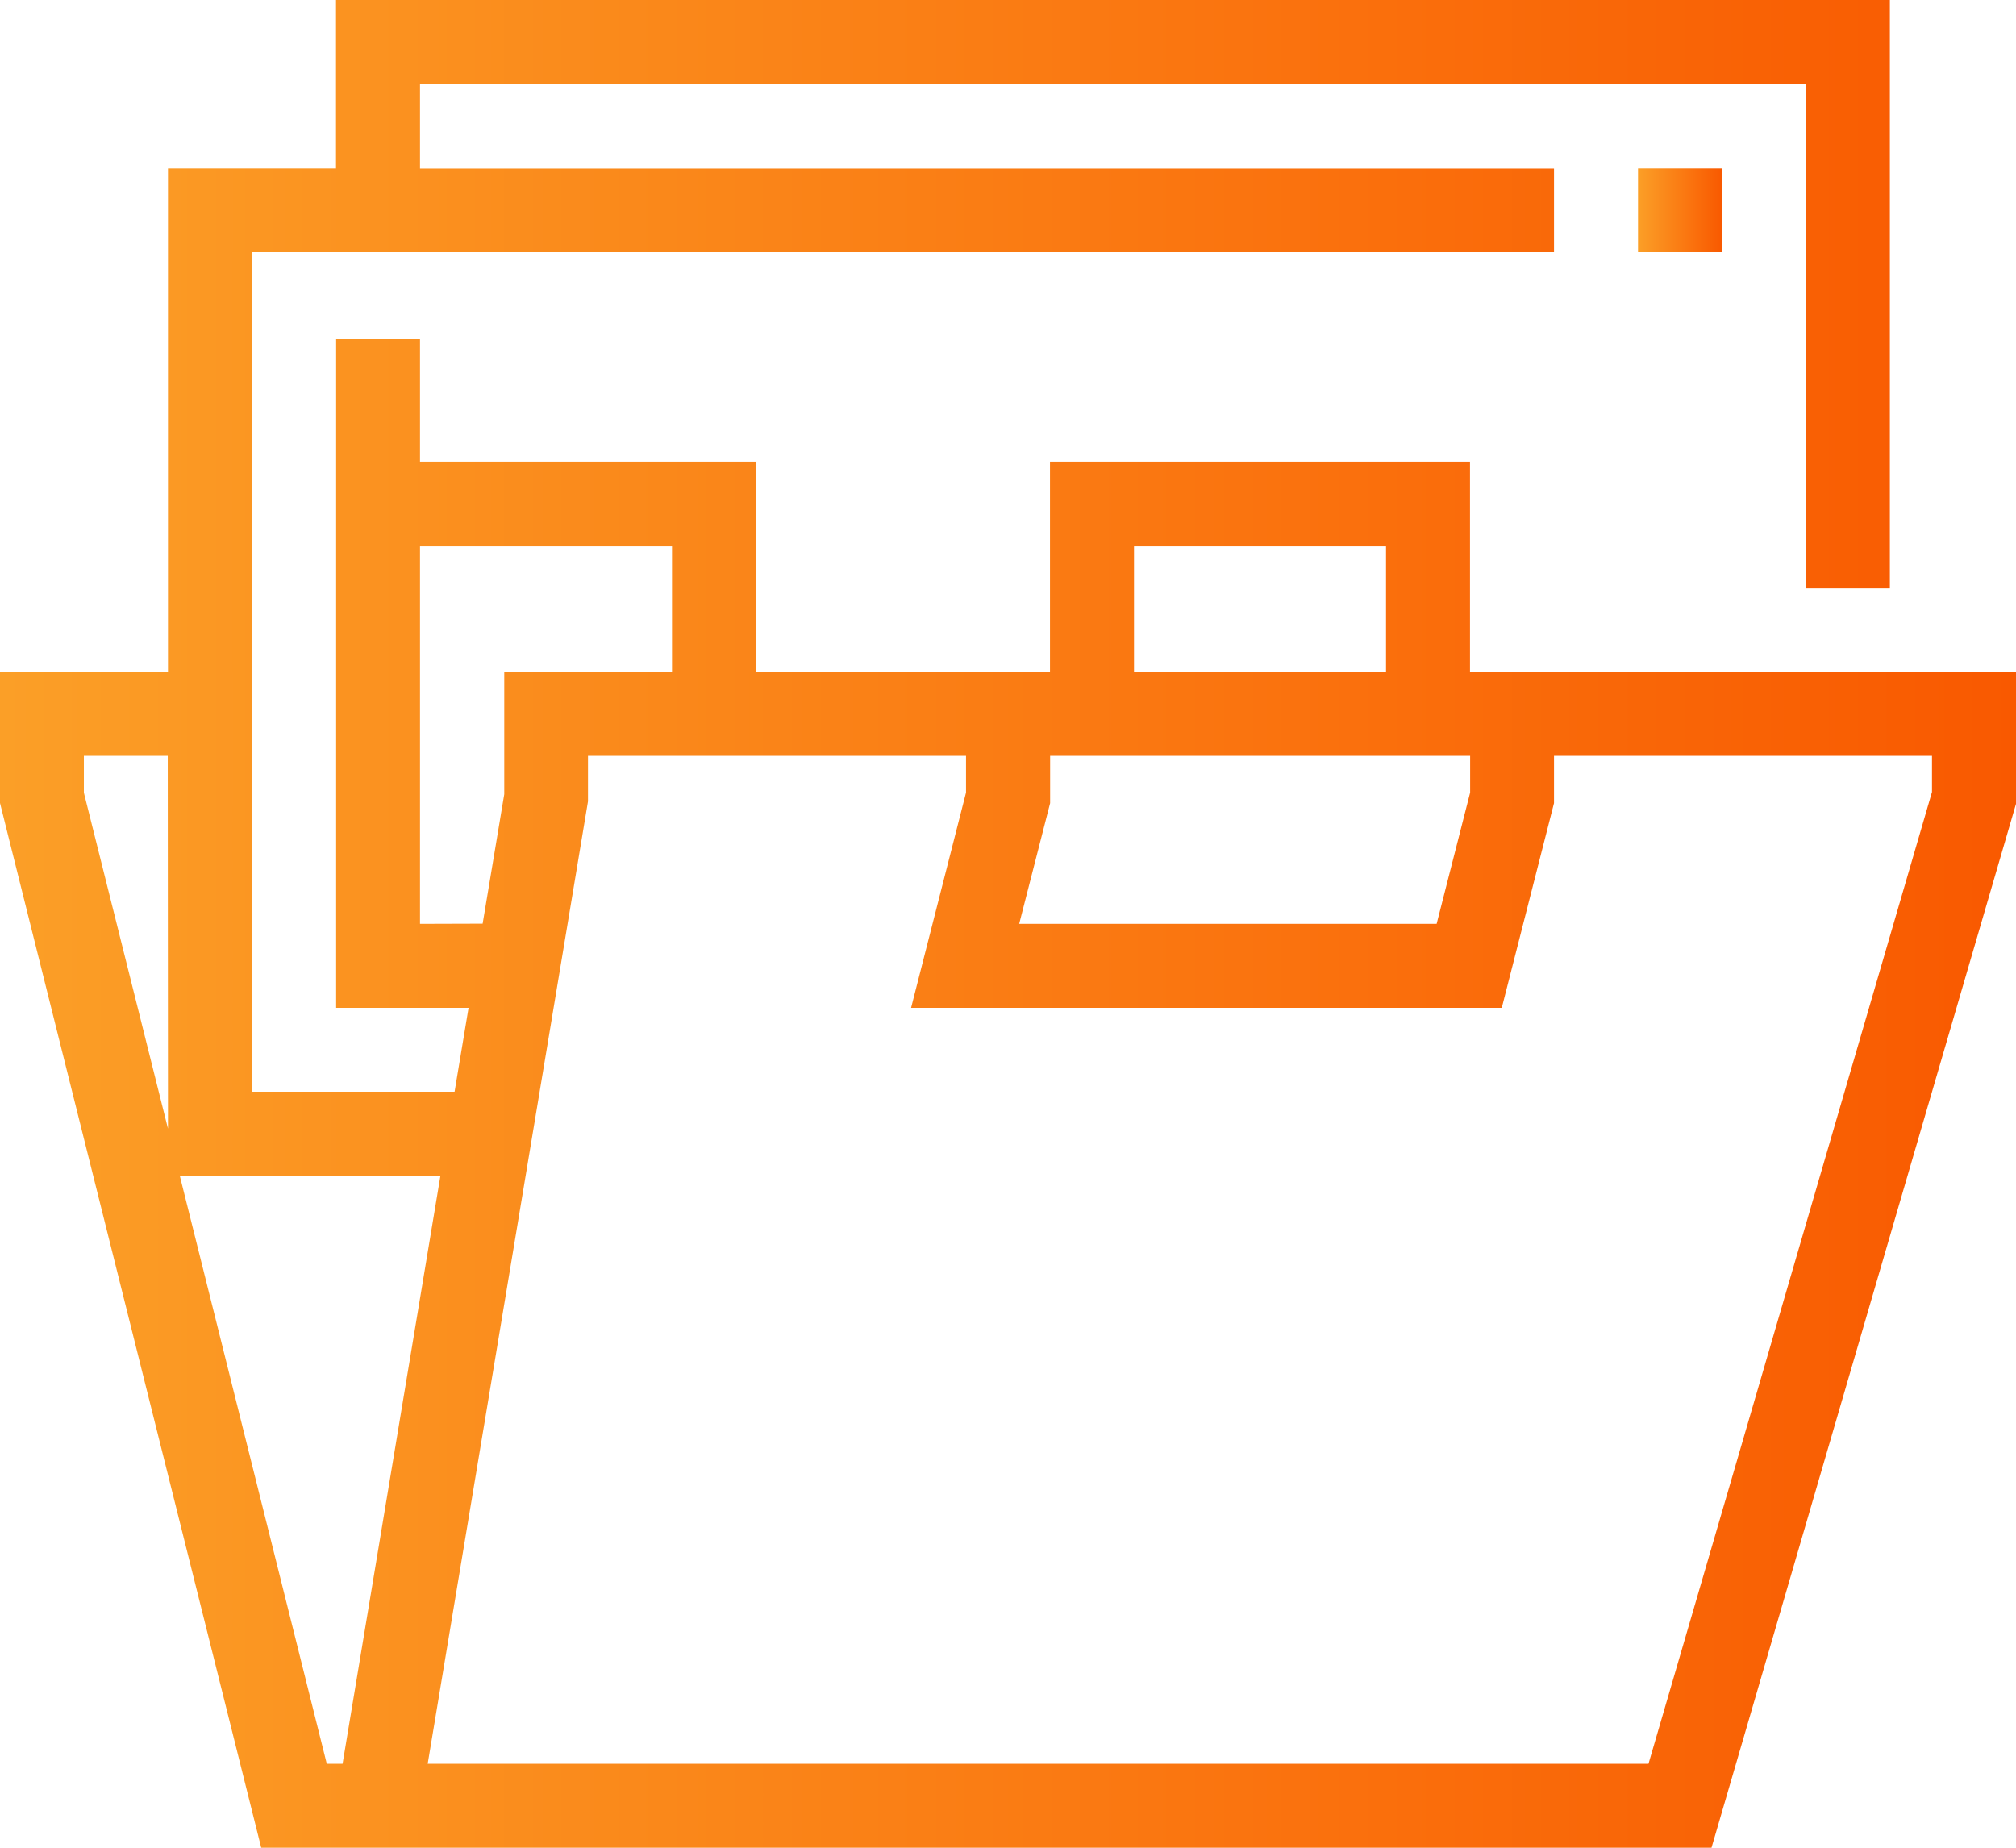
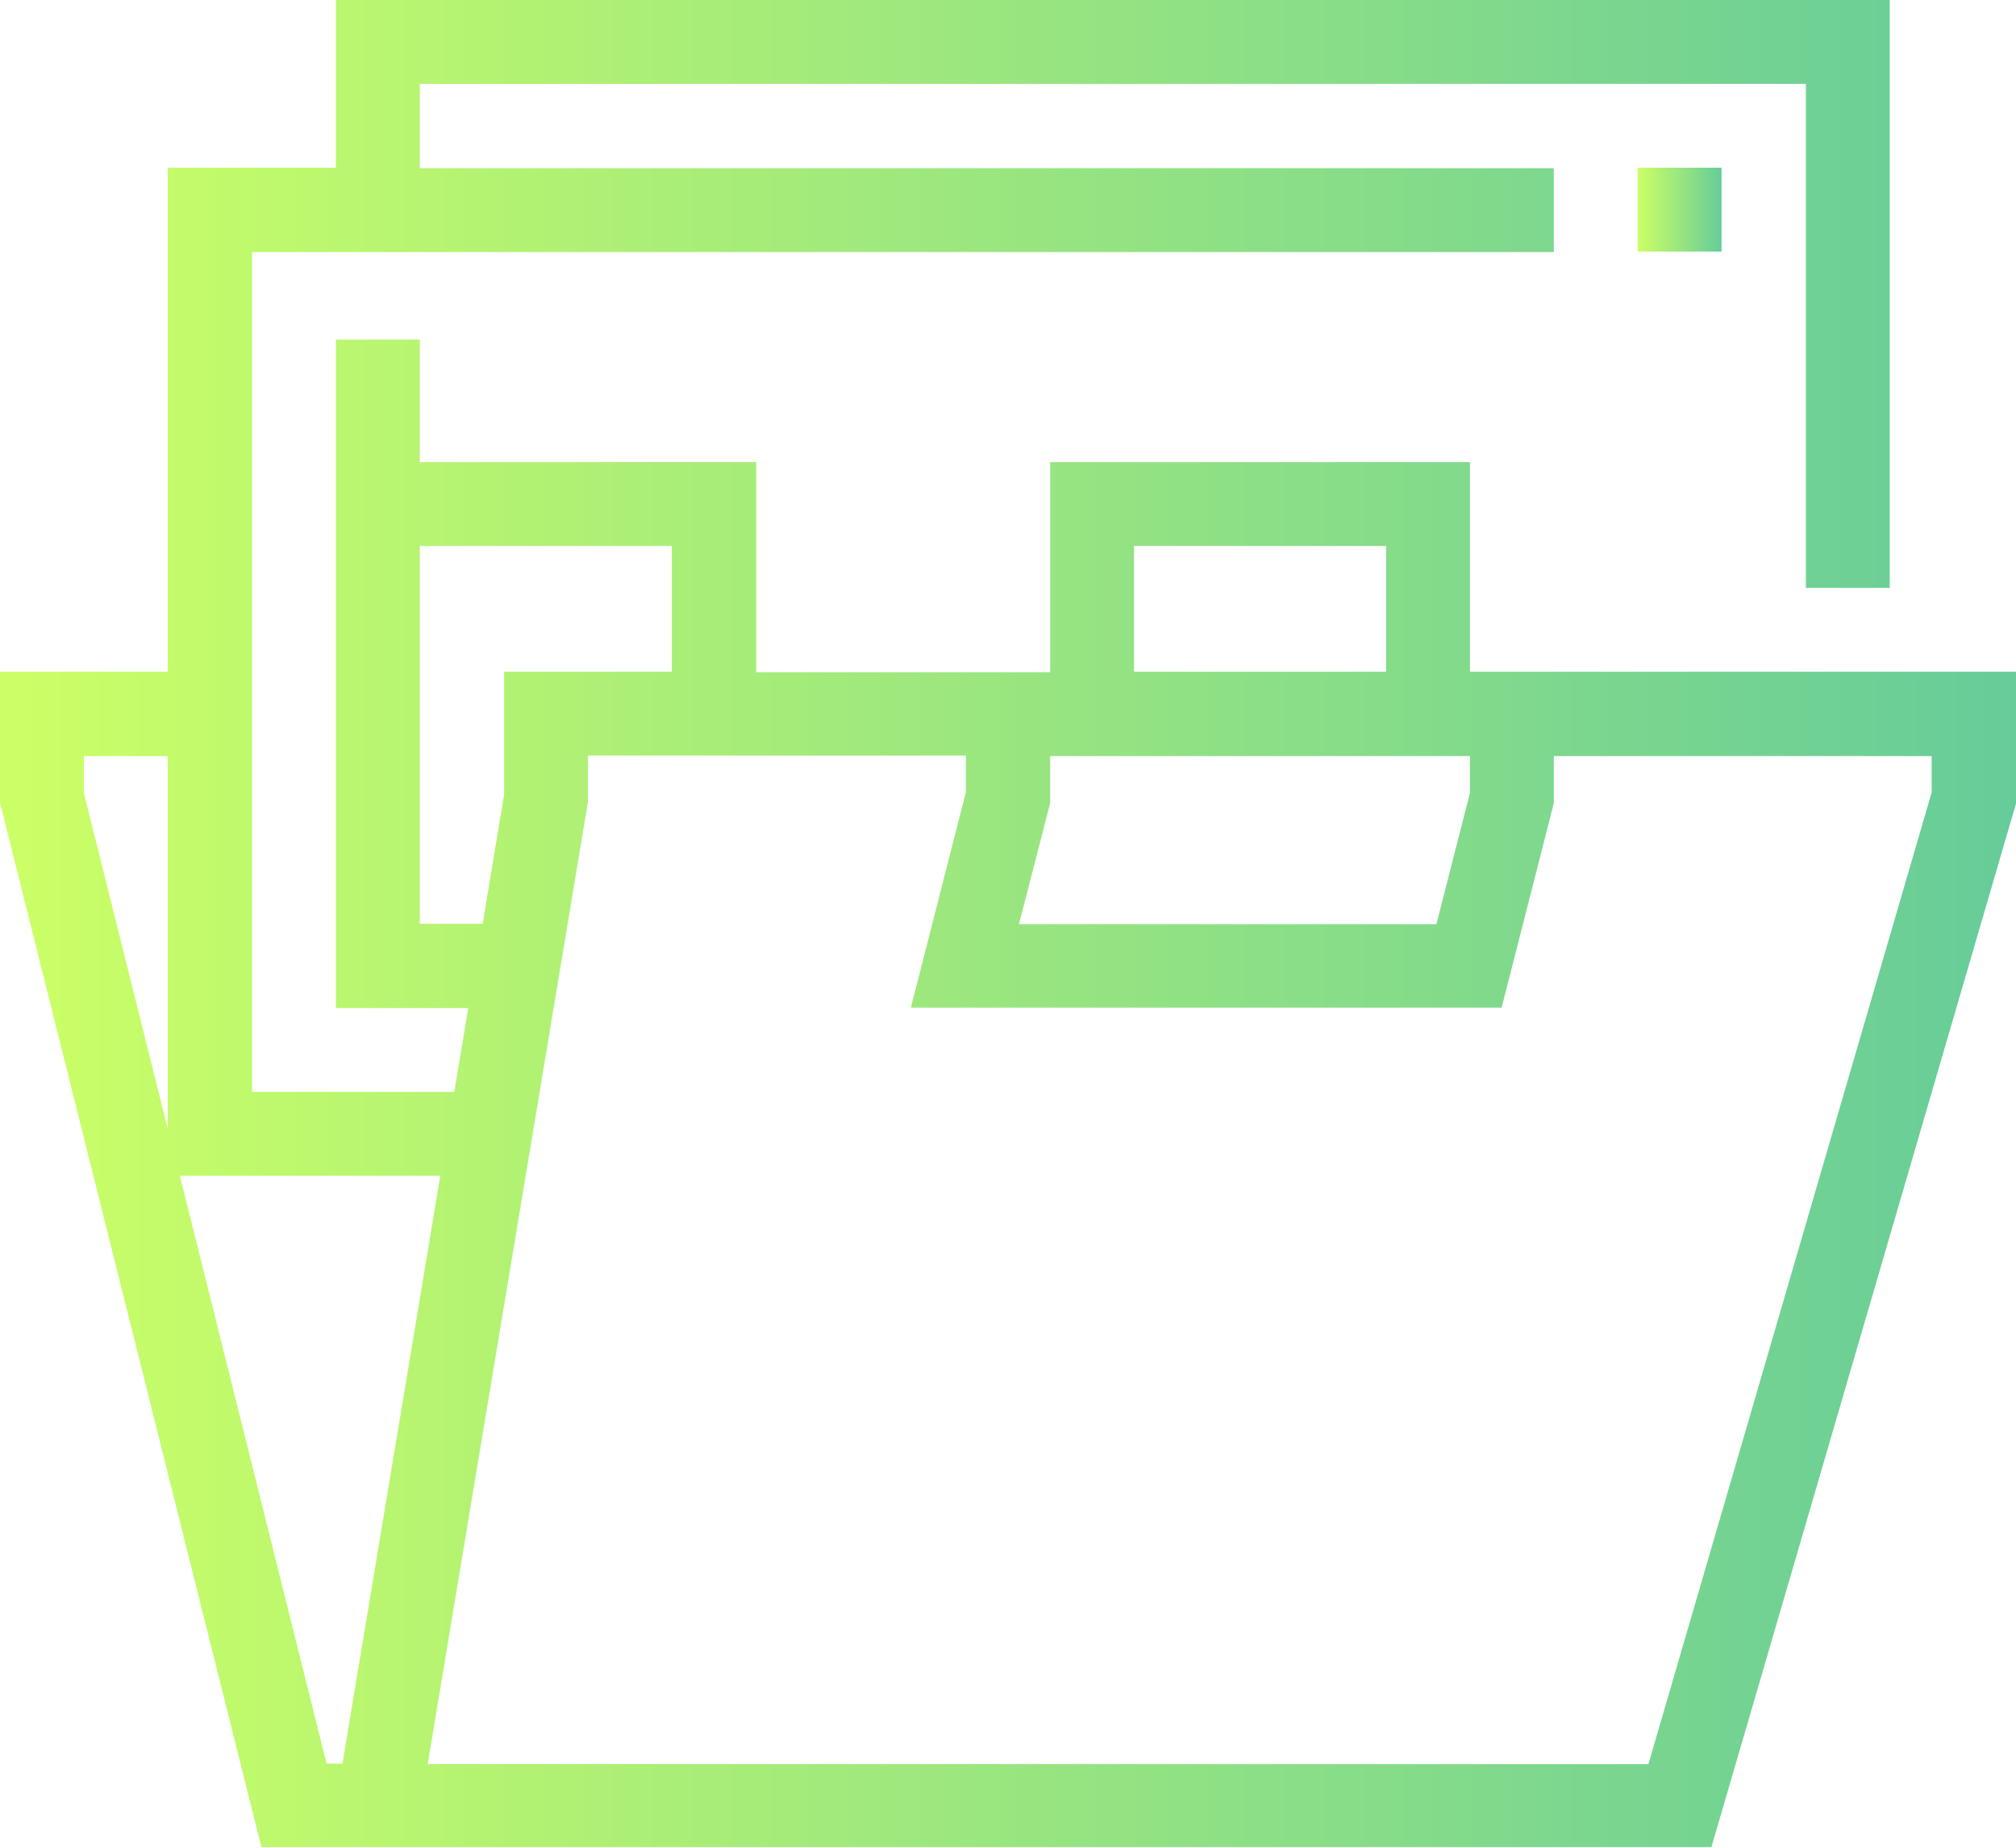
- <svg xmlns="http://www.w3.org/2000/svg" xmlns:xlink="http://www.w3.org/1999/xlink" id="Ebene_1" data-name="Ebene 1" viewBox="0 0 432.66 396.61">
-   <defs>
-     <style>.cls-1{fill:url(#Unbenannter_Verlauf_2);}.cls-2{fill:url(#Unbenannter_Verlauf_2-2);}</style>
-     <linearGradient id="Unbenannter_Verlauf_2" y1="198.3" x2="432.66" y2="198.3" gradientUnits="userSpaceOnUse">
-       <stop offset="0" stop-color="#fb9f27" />
-       <stop offset="1" stop-color="#f95900" />
-     </linearGradient>
-     <linearGradient id="Unbenannter_Verlauf_2-2" x1="351.54" y1="45.07" x2="369.56" y2="45.07" xlink:href="#Unbenannter_Verlauf_2" />
-   </defs>
-   <path class="cls-1" d="M367.31,396.61l65.35-224.06V144.22H315.48V99.15H225.34v45.07H162.25V99.15H90.14V72.86h-18V216.33h28.42l-3,18H54.08V54.08H333.51v-18H90.14V18H387.59V126.19h18V0H72.11V36.05H36.05V144.22H0v28.15L56.06,396.61ZM36.05,242.26,18,170.15v-7.9h18ZM243.37,117.18h54.09v27H243.37Zm-18,55.21V162.25h90.14v7.88l-7.19,28.17H218.73ZM90.14,198.3V117.18h54.08v27h-36v26.3l-4.64,27.78Zm35.93-25.56.12-.73v-9.76h81.13v7.88l-11.79,46.2H322.3l11.21-43.94V162.25h81.12V170L353.79,378.58h-262ZM94.52,252.39l-21,126.19H70.13L38.59,252.39Z" />
-   <rect class="cls-2" x="351.54" y="36.05" width="18.03" height="18.03" />
+ <svg xmlns="http://www.w3.org/2000/svg" version="1.1" id="Ebene_1" x="0px" y="0px" viewBox="0 0 432.7 396.6" style="enable-background:new 0 0 432.7 396.6;" xml:space="preserve">
+   <style type="text/css">
+ 	.st0{fill:url(#SVGID_1_);}
+ 	.st1{fill:url(#SVGID_00000024690538779555181590000017889991279819228290_);}
+ </style>
+   <linearGradient id="SVGID_1_" gradientUnits="userSpaceOnUse" x1="0" y1="199.695" x2="432.66" y2="199.695" gradientTransform="matrix(1 0 0 -1 0 398)">
+     <stop offset="0" style="stop-color:#CCFF66" />
+     <stop offset="1" style="stop-color:#66CC99" />
+   </linearGradient>
+   <path class="st0" d="M367.3,396.6l65.4-224.1v-28.3H315.5V99.2h-90.1v45.1h-63.1V99.2H90.1V72.9h-18v143.5h28.4l-3,18H54.1V54.1  h279.4v-18H90.1V18h297.5v108.2h18V0H72.1v36H36v108.2H0v28.1l56.1,224.2H367.3z M36,242.3l-18-72.1v-7.9h18L36,242.3z M243.4,117.2  h54.1v27h-54.1V117.2z M225.4,172.4v-10.1h90.1v7.9l-7.2,28.2h-89.6L225.4,172.4z M90.1,198.3v-81.1h54.1v27h-36v26.3l-4.6,27.8  L90.1,198.3z M126.1,172.7l0.1-0.7v-9.8h81.1v7.9l-11.8,46.2h126.8l11.2-43.9v-10.1h81.1v7.8l-60.8,208.6h-262L126.1,172.7z   M94.5,252.4l-21,126.2h-3.4L38.6,252.4H94.5z" />
+   <linearGradient id="SVGID_00000146460922543917214100000016987117891686253983_" gradientUnits="userSpaceOnUse" x1="351.54" y1="352.935" x2="369.57" y2="352.935" gradientTransform="matrix(1 0 0 -1 0 398)">
+     <stop offset="0" style="stop-color:#CCFF66" />
+     <stop offset="1" style="stop-color:#66CC99" />
+   </linearGradient>
+   <rect x="351.5" y="36" style="fill:url(#SVGID_00000146460922543917214100000016987117891686253983_);" width="18" height="18" />
</svg>
